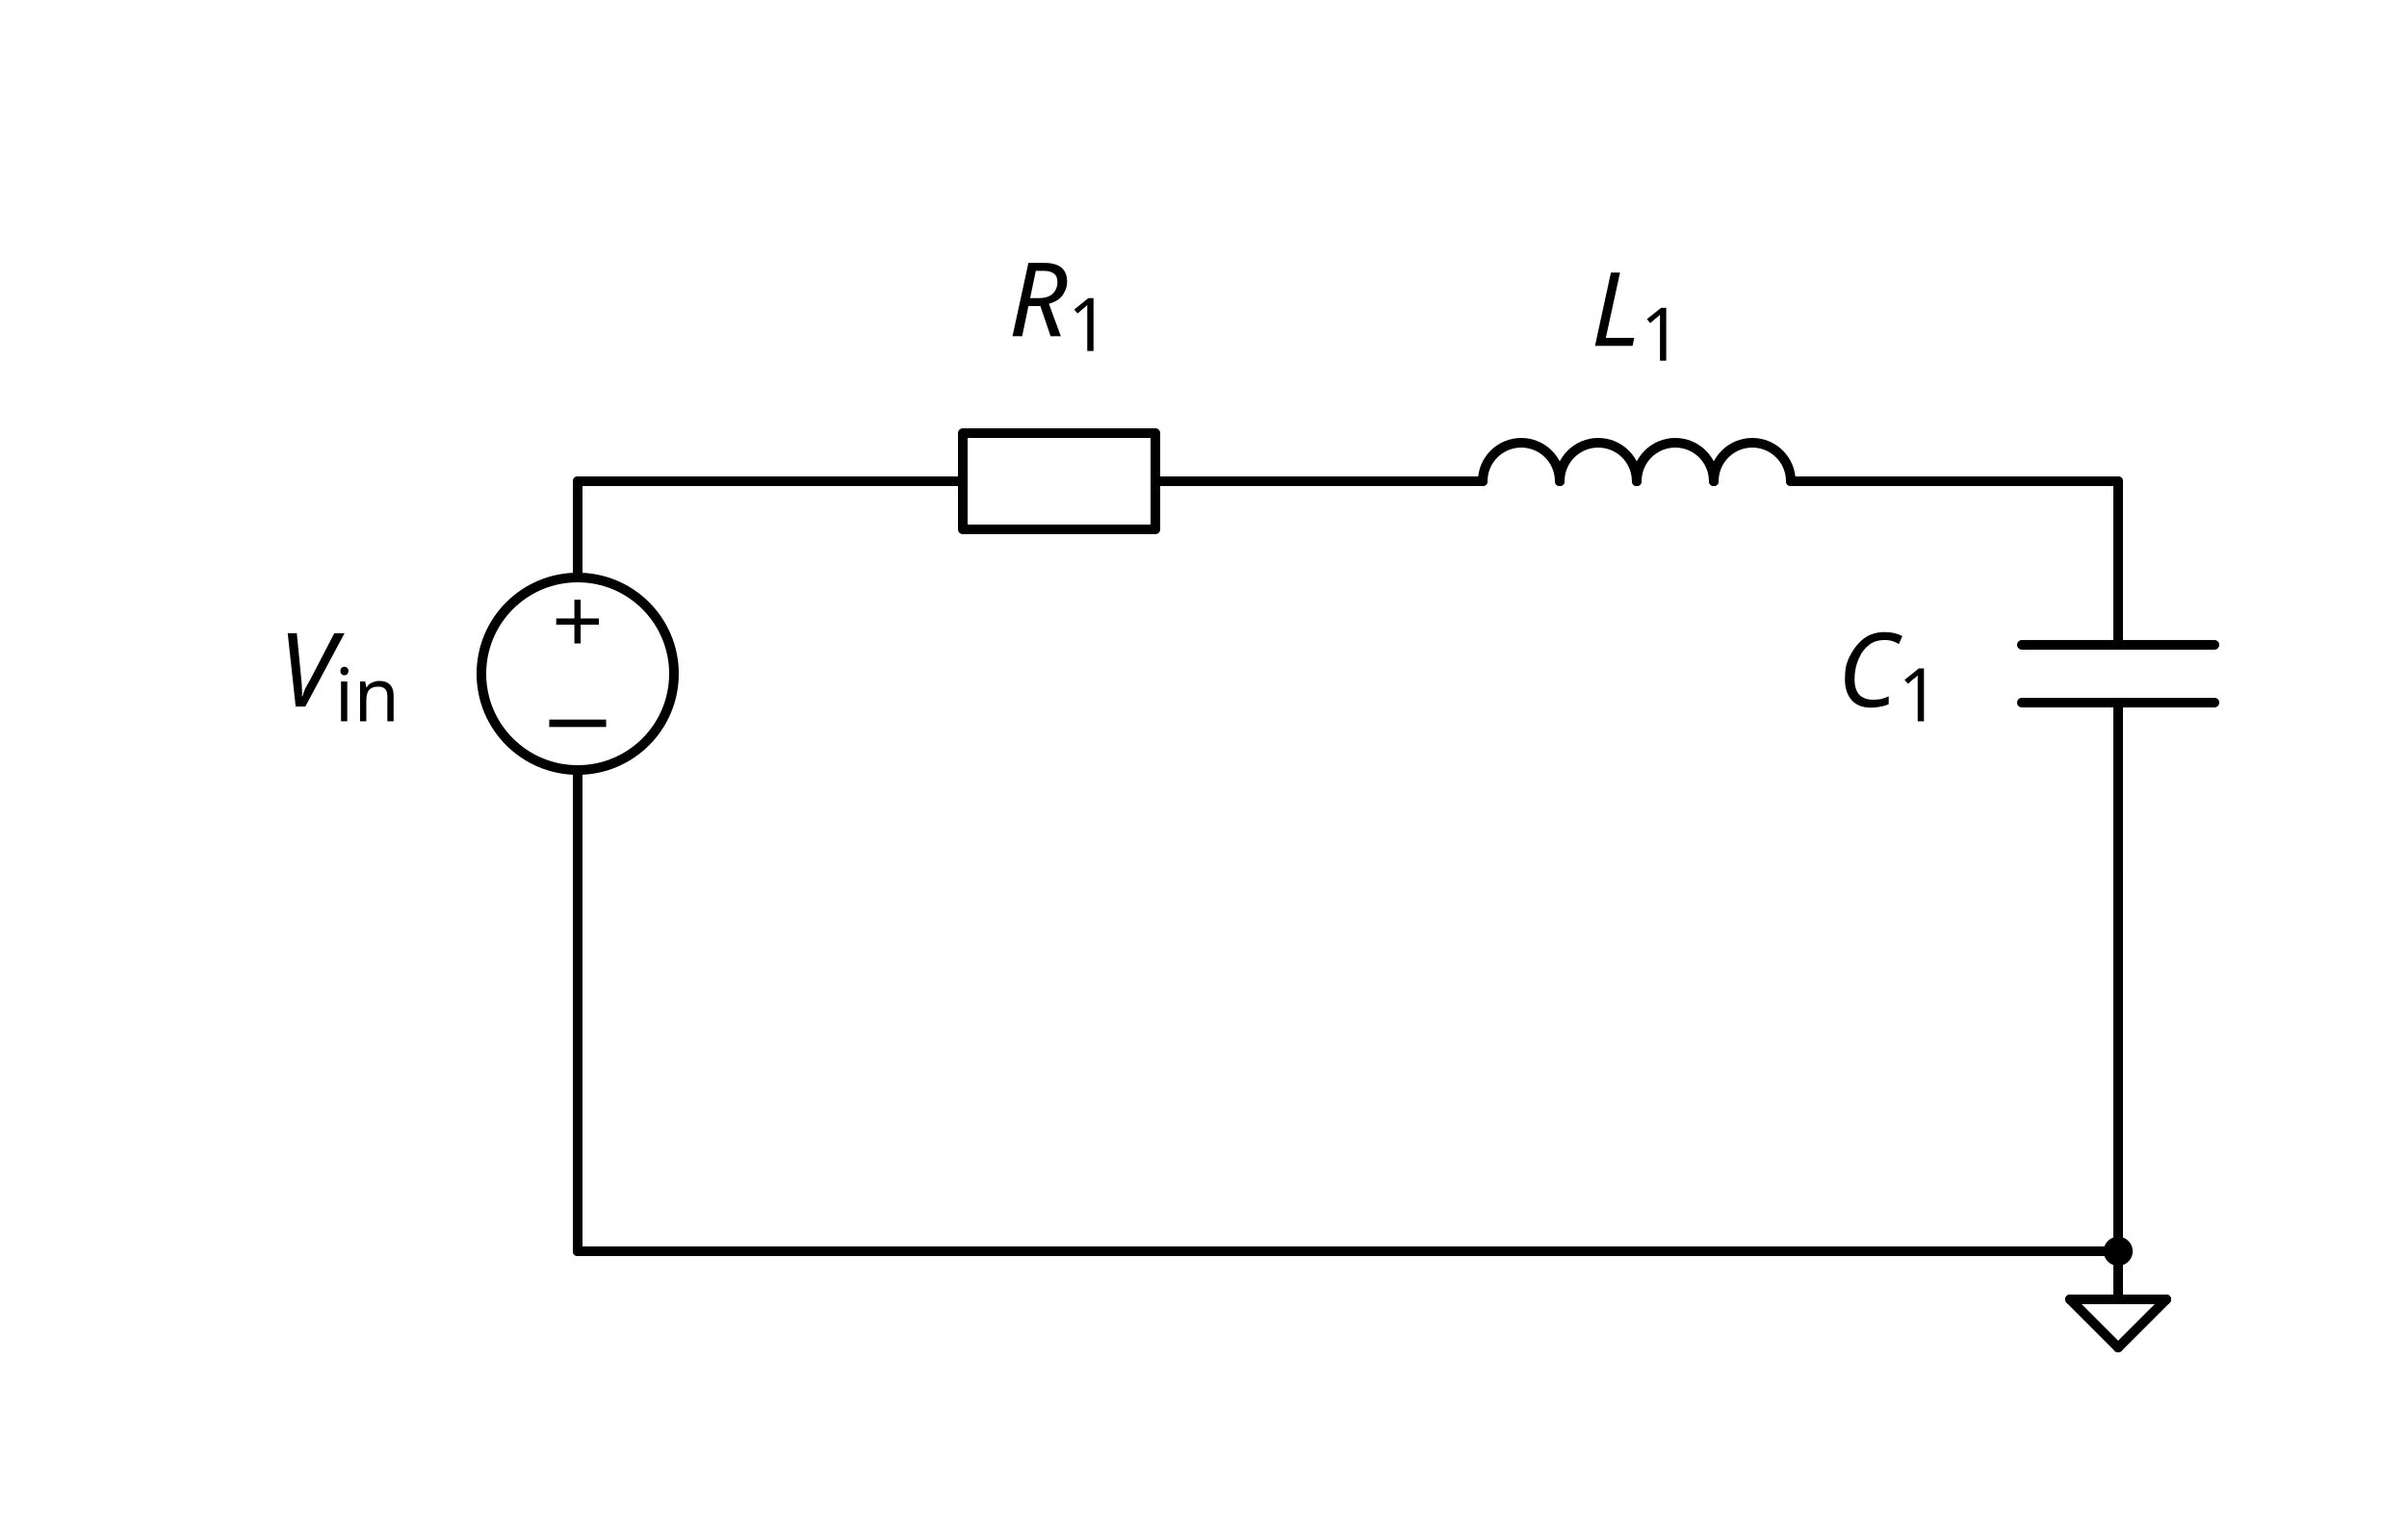
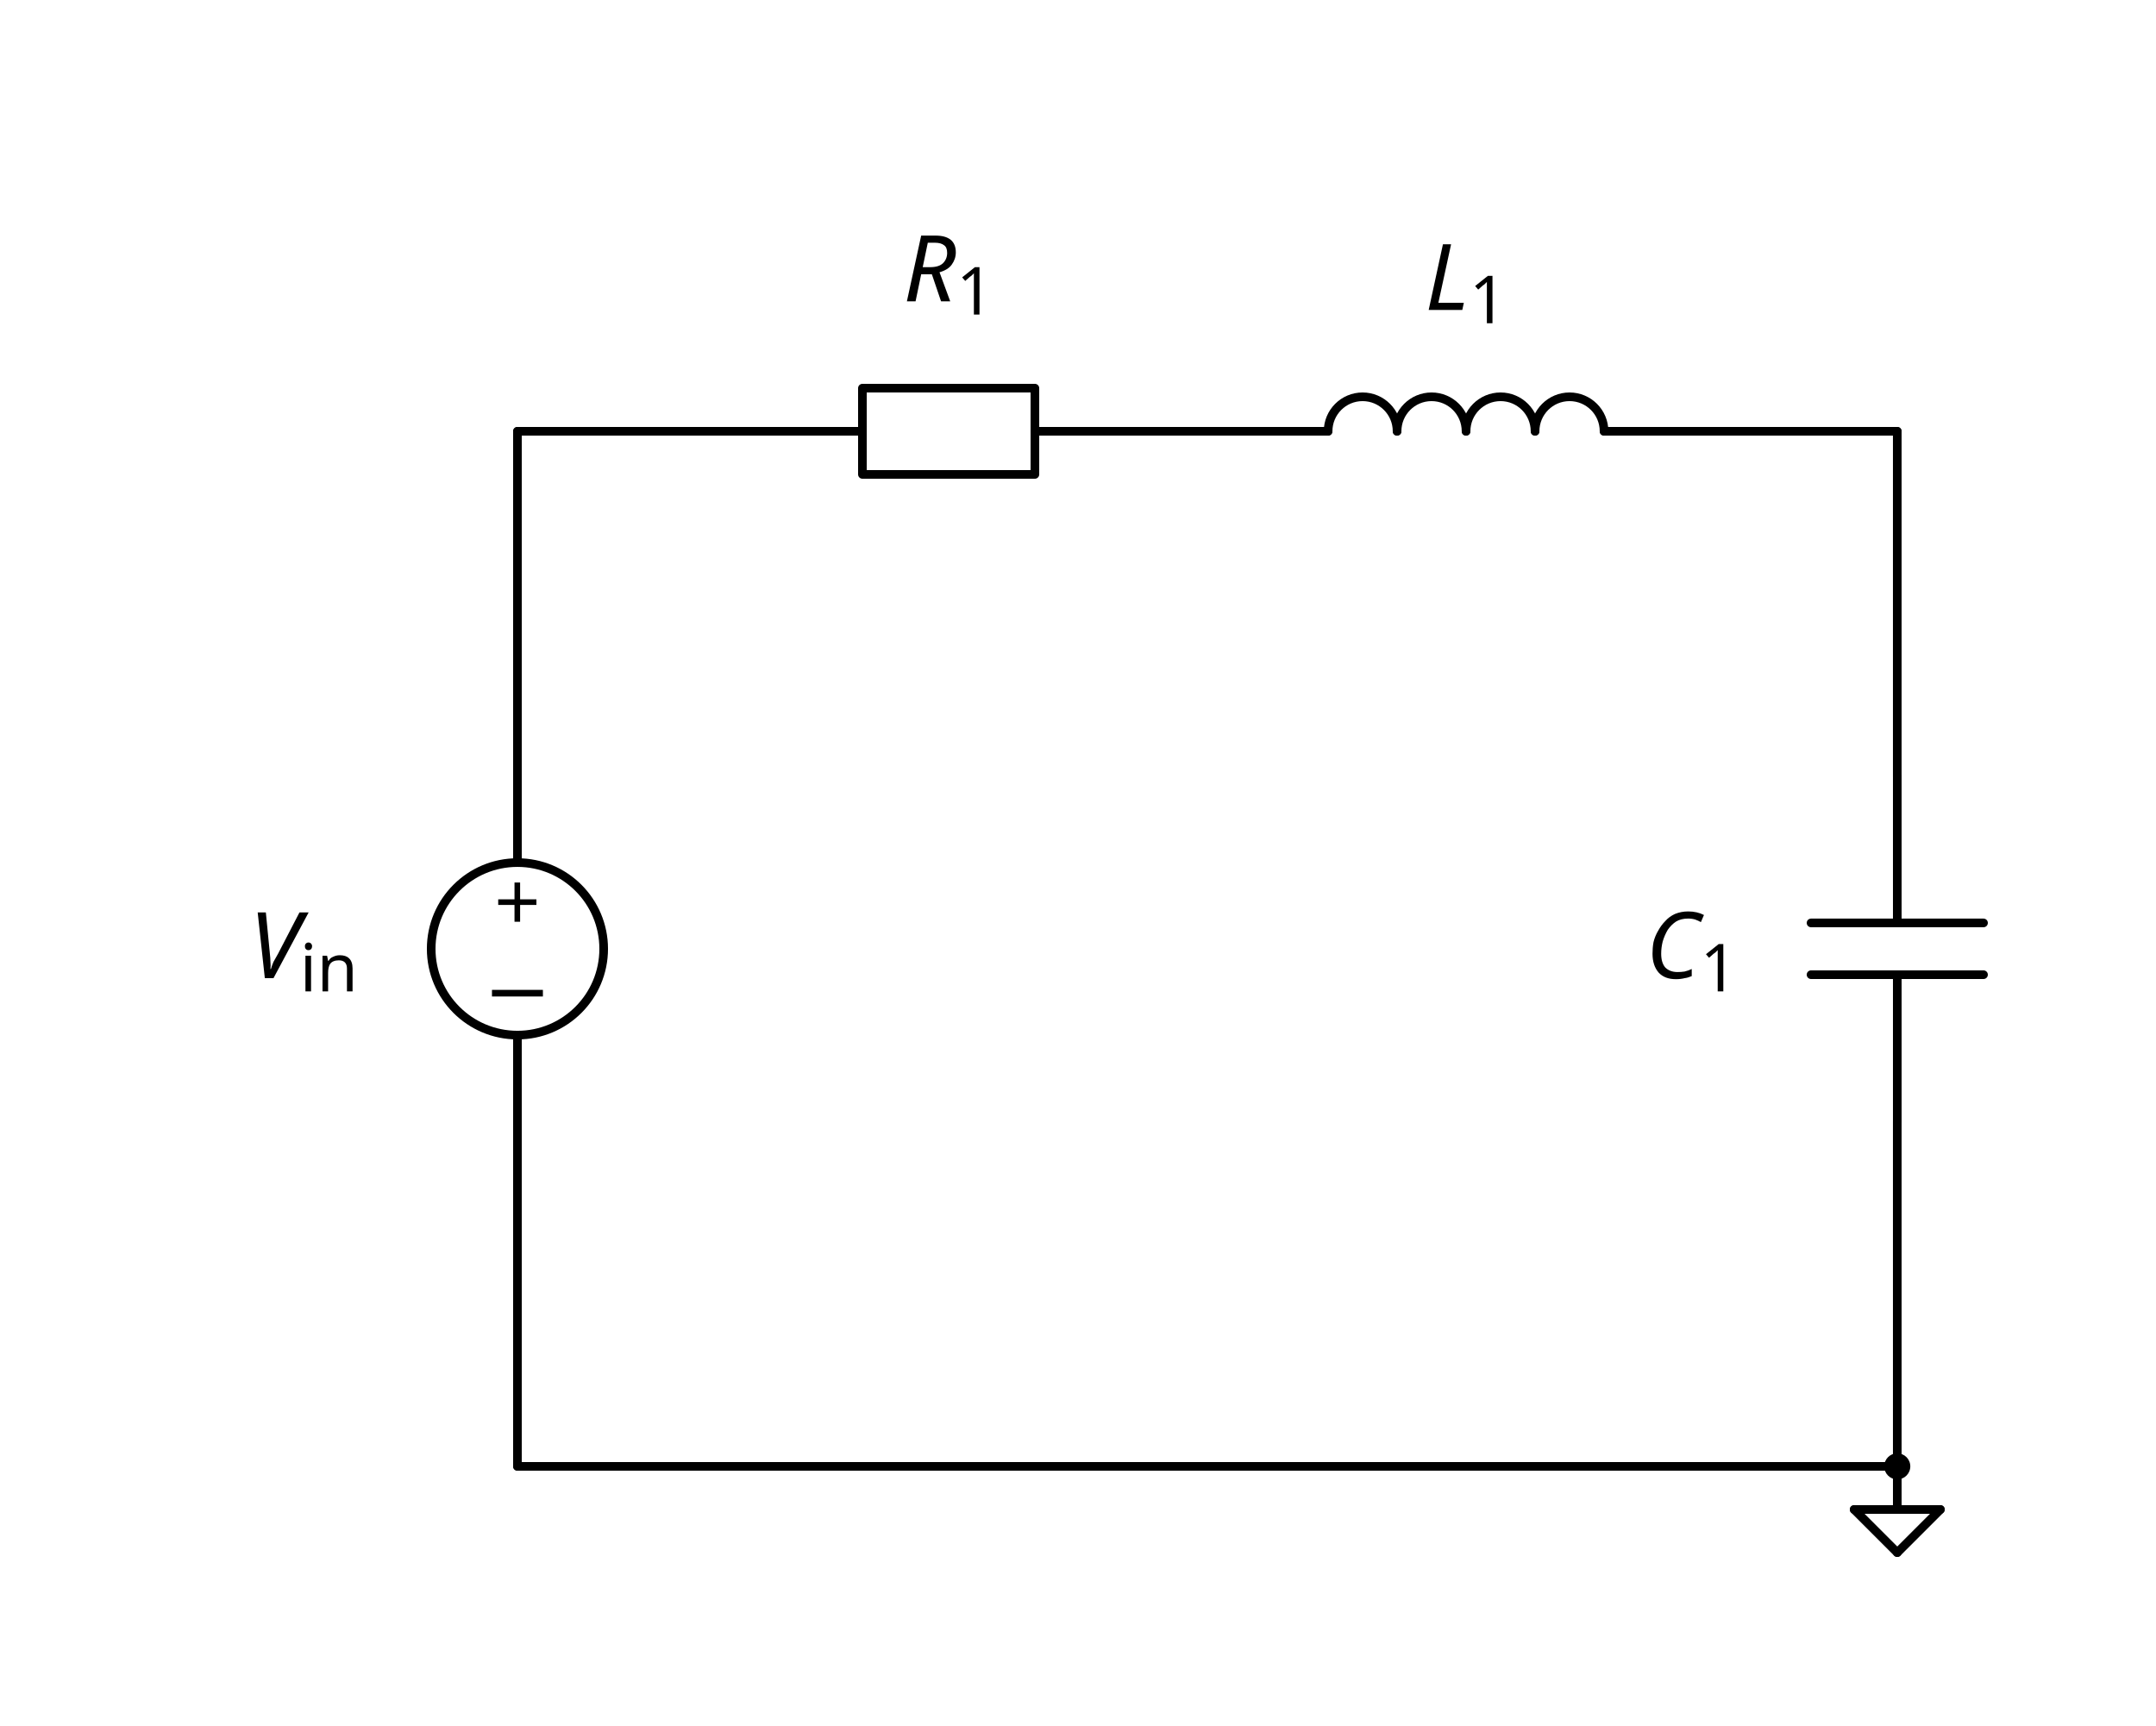
- <svg xmlns="http://www.w3.org/2000/svg" xmlns:xlink="http://www.w3.org/1999/xlink" width="66.146mm" height="42.333mm" viewBox="0 0 66.146 42.333" version="1.1">
+ <svg xmlns="http://www.w3.org/2000/svg" xmlns:xlink="http://www.w3.org/1999/xlink" width="66.146mm" height="52.917mm" viewBox="0 0 66.146 52.917" version="1.1">
  <defs>
    <g id="sym-vsource" transform="translate(-60.854,-78.7185)">
      <path style="fill:none;stroke:#000000;stroke-width:0.265px;stroke-linecap:round;stroke-linejoin:miter;stroke-opacity:1" d="m 60.854,81.365 v 2.646" id="path6382-6" />
      <circle style="opacity:1;fill:none;fill-opacity:1;stroke:#000000;stroke-width:0.265;stroke-linecap:round;stroke-linejoin:round;stroke-miterlimit:4;stroke-dasharray:none;stroke-dashoffset:0;stroke-opacity:1;paint-order:normal" id="path6384-7" cx="60.854" cy="78.719" r="2.646" />
      <path style="fill:none;stroke:#000000;stroke-width:0.265px;stroke-linecap:round;stroke-linejoin:miter;stroke-opacity:1" d="m 60.854,73.427 v 2.646" id="path6382-6-5" />
    </g>
    <g id="sym-res" transform="translate(-30.427,95.9065)">
      <path style="fill:none;stroke:#000000;stroke-width:0.265px;stroke-linecap:round;stroke-linejoin:miter;stroke-opacity:1" d="M 30.427,-90.615 V -93.26" id="path19526" />
      <path style="fill:none;stroke:#000000;stroke-width:0.265px;stroke-linecap:round;stroke-linejoin:miter;stroke-opacity:1" d="m 30.427,-98.552 v -2.646" id="path19528" />
      <path style="fill:none;stroke:#000000;stroke-width:0.265px;stroke-linecap:round;stroke-linejoin:round;stroke-opacity:1" d="m 29.104,-95.906 v -2.646 h 2.646 v 5.292 h -2.646 v -2.646" id="path19530" />
    </g>
    <g id="sym-ind" transform="translate(-76.729,-58.875)">
      <path style="opacity:1;fill:none;fill-opacity:1;stroke:#000000;stroke-width:0.265;stroke-linecap:round;stroke-linejoin:round;stroke-miterlimit:4;stroke-dasharray:none;stroke-dashoffset:0;stroke-opacity:1;paint-order:normal" id="path6410" d="m 76.729,60.992 a 1.058,1.058 0 0 1 1.058,1.058 1.058,1.058 0 0 1 -1.058,1.058" />
      <path style="opacity:1;fill:none;fill-opacity:1;stroke:#000000;stroke-width:0.265;stroke-linecap:round;stroke-linejoin:round;stroke-miterlimit:4;stroke-dasharray:none;stroke-dashoffset:0;stroke-opacity:1;paint-order:normal" id="path6410-6" d="m 76.729,58.875 a 1.058,1.058 0 0 1 1.058,1.058 1.058,1.058 0 0 1 -1.058,1.058" />
      <path style="opacity:1;fill:none;fill-opacity:1;stroke:#000000;stroke-width:0.265;stroke-linecap:round;stroke-linejoin:round;stroke-miterlimit:4;stroke-dasharray:none;stroke-dashoffset:0;stroke-opacity:1;paint-order:normal" id="path6410-2" d="m 76.729,56.758 a 1.058,1.058 0 0 1 1.058,1.058 1.058,1.058 0 0 1 -1.058,1.058" />
      <path style="opacity:1;fill:none;fill-opacity:1;stroke:#000000;stroke-width:0.265;stroke-linecap:round;stroke-linejoin:round;stroke-miterlimit:4;stroke-dasharray:none;stroke-dashoffset:0;stroke-opacity:1;paint-order:normal" id="path6410-61" d="m 76.729,54.642 a 1.058,1.058 0 0 1 1.058,1.058 1.058,1.058 0 0 1 -1.058,1.058" />
      <path style="fill:none;stroke:#000000;stroke-width:0.265px;stroke-linecap:round;stroke-linejoin:miter;stroke-opacity:1" d="M 76.729,64.167 V 63.108" id="path6448" />
      <path style="fill:none;stroke:#000000;stroke-width:0.265px;stroke-linecap:round;stroke-linejoin:miter;stroke-opacity:1" d="m 76.729,53.583 v 1.058" id="path6450" />
    </g>
    <g id="sym-cap" transform="translate(-30.427,18.5205)">
      <path style="fill:none;stroke:#000000;stroke-width:0.265px;stroke-linecap:round;stroke-linejoin:miter;stroke-opacity:1" d="m 30.427,-23.812 v 4.498" id="path5835" />
      <path style="fill:none;stroke:#000000;stroke-width:0.265px;stroke-linecap:round;stroke-linejoin:miter;stroke-opacity:1" d="m 30.427,-17.727 v 4.498" id="path5839" />
      <path style="fill:none;stroke:#000000;stroke-width:0.265px;stroke-linecap:round;stroke-linejoin:miter;stroke-opacity:1" d="m 27.781,-19.315 h 5.292" id="path5841" />
      <path style="fill:none;stroke:#000000;stroke-width:0.265px;stroke-linecap:round;stroke-linejoin:miter;stroke-opacity:1" d="m 27.781,-17.727 h 5.292" id="path5843" />
    </g>
    <g id="sym-gnd" transform="translate(-31.884,-96.578)">
      <path style="fill:none;stroke:#000000;stroke-width:0.265;stroke-linecap:round;stroke-linejoin:round;stroke-miterlimit:4;stroke-dasharray:none;stroke-opacity:1" d="m 31.884,97.901 v -1.323" id="path6312" />
      <path style="fill:none;stroke:#000000;stroke-width:0.265px;stroke-linecap:round;stroke-linejoin:miter;stroke-opacity:1" d="m 30.561,97.901 h 2.646" id="path6314" />
      <path style="fill:none;stroke:#000000;stroke-width:0.265px;stroke-linecap:round;stroke-linejoin:miter;stroke-opacity:1" d="m 31.884,99.224 1.323,-1.323" id="path6316" />
      <path style="fill:none;stroke:#000000;stroke-width:0.265px;stroke-linecap:round;stroke-linejoin:miter;stroke-opacity:1" d="m 30.561,97.901 1.323,1.323" id="path6318" />
    </g>
  </defs>
  <g id="schematic">
-     <use xlink:href="#sym-vsource" transform="translate(15.875,18.52083)" />
-     <text x="15.875" y="17.971" text-anchor="middle" style="font-style:normal;font-weight:normal;font-size:2.5px;font-family:sans-serif;fill:#000000;stroke:none">
-       <tspan x="15.875" y="17.971">+</tspan>
+     <use xlink:href="#sym-vsource" transform="translate(15.875,29.10417)" />
+     <text x="15.875" y="28.554" text-anchor="middle" style="font-style:normal;font-weight:normal;font-size:2.5px;font-family:sans-serif;fill:#000000;stroke:none">
+       <tspan x="15.875" y="28.554">+</tspan>
    </text>
-     <text x="15.875" y="20.671" text-anchor="middle" style="font-style:normal;font-weight:normal;font-size:2.5px;font-family:sans-serif;fill:#000000;stroke:none">
-       <tspan x="15.875" y="20.671">−</tspan>
+     <text x="15.875" y="31.254" text-anchor="middle" style="font-style:normal;font-weight:normal;font-size:2.5px;font-family:sans-serif;fill:#000000;stroke:none">
+       <tspan x="15.875" y="31.254">−</tspan>
    </text>
    <use xlink:href="#sym-res" transform="translate(29.10417,13.22917) rotate(-90)" />
    <use xlink:href="#sym-ind" transform="translate(44.97917,13.22917) rotate(-90)" />
-     <use xlink:href="#sym-cap" transform="translate(58.20833,18.52083)" />
-     <use xlink:href="#sym-gnd" transform="translate(58.20833,34.39583)" />
+     <use xlink:href="#sym-cap" transform="translate(58.20833,29.10417)" />
+     <use xlink:href="#sym-gnd" transform="translate(58.20833,44.97917)" />
    <path d="M 15.875,13.229 L 23.812,13.229" style="fill:none;stroke:#000000;stroke-width:0.265;stroke-linecap:round;stroke-linejoin:miter" />
+     <path d="M 15.875,23.812 L 15.875,13.229" style="fill:none;stroke:#000000;stroke-width:0.265;stroke-linecap:round;stroke-linejoin:miter" />
    <path d="M 34.396,13.229 L 39.688,13.229" style="fill:none;stroke:#000000;stroke-width:0.265;stroke-linecap:round;stroke-linejoin:miter" />
    <path d="M 50.271,13.229 L 58.208,13.229" style="fill:none;stroke:#000000;stroke-width:0.265;stroke-linecap:round;stroke-linejoin:miter" />
-     <path d="M 15.875,34.396 L 58.208,34.396" style="fill:none;stroke:#000000;stroke-width:0.265;stroke-linecap:round;stroke-linejoin:miter" />
-     <path d="M 15.875,23.812 L 15.875,34.396" style="fill:none;stroke:#000000;stroke-width:0.265;stroke-linecap:round;stroke-linejoin:miter" />
-     <path d="M 58.208,23.812 L 58.208,34.396" style="fill:none;stroke:#000000;stroke-width:0.265;stroke-linecap:round;stroke-linejoin:miter" />
-     <circle cx="58.208" cy="34.396" r="0.4" style="fill:#000000;stroke:none" />
-     <text x="10.98" y="19.421" text-anchor="end" style="font-style:italic;font-weight:normal;font-size:2.822px;font-family:sans-serif;fill:#000000;stroke:none">
-       <tspan x="10.98" y="19.421">V<tspan style="font-size:2.032px;baseline-shift:sub;font-style:normal">in</tspan>
+     <path d="M 58.208,23.812 L 58.208,13.229" style="fill:none;stroke:#000000;stroke-width:0.265;stroke-linecap:round;stroke-linejoin:miter" />
+     <path d="M 15.875,44.979 L 58.208,44.979" style="fill:none;stroke:#000000;stroke-width:0.265;stroke-linecap:round;stroke-linejoin:miter" />
+     <path d="M 15.875,34.396 L 15.875,44.979" style="fill:none;stroke:#000000;stroke-width:0.265;stroke-linecap:round;stroke-linejoin:miter" />
+     <path d="M 58.208,34.396 L 58.208,44.979" style="fill:none;stroke:#000000;stroke-width:0.265;stroke-linecap:round;stroke-linejoin:miter" />
+     <circle cx="58.208" cy="44.979" r="0.4" style="fill:#000000;stroke:none" />
+     <text x="10.98" y="30.004" text-anchor="end" style="font-style:italic;font-weight:normal;font-size:2.822px;font-family:sans-serif;fill:#000000;stroke:none">
+       <tspan x="10.98" y="30.004">V<tspan style="font-size:2.032px;baseline-shift:sub;font-style:normal">in</tspan>
      </tspan>
    </text>
    <text x="29.104" y="9.243" text-anchor="middle" style="font-style:italic;font-weight:normal;font-size:2.822px;font-family:sans-serif;fill:#000000;stroke:none">
      <tspan x="29.104" y="9.243">R<tspan style="font-size:2.032px;baseline-shift:sub;font-style:normal">1</tspan>
      </tspan>
    </text>
    <text x="44.979" y="9.507" text-anchor="middle" style="font-style:italic;font-weight:normal;font-size:2.822px;font-family:sans-serif;fill:#000000;stroke:none">
      <tspan x="44.979" y="9.507">L<tspan style="font-size:2.032px;baseline-shift:sub;font-style:normal">1</tspan>
      </tspan>
    </text>
-     <text x="53.314" y="19.421" text-anchor="end" style="font-style:italic;font-weight:normal;font-size:2.822px;font-family:sans-serif;fill:#000000;stroke:none">
-       <tspan x="53.314" y="19.421">C<tspan style="font-size:2.032px;baseline-shift:sub;font-style:normal">1</tspan>
+     <text x="53.314" y="30.004" text-anchor="end" style="font-style:italic;font-weight:normal;font-size:2.822px;font-family:sans-serif;fill:#000000;stroke:none">
+       <tspan x="53.314" y="30.004">C<tspan style="font-size:2.032px;baseline-shift:sub;font-style:normal">1</tspan>
      </tspan>
    </text>
  </g>
</svg>
